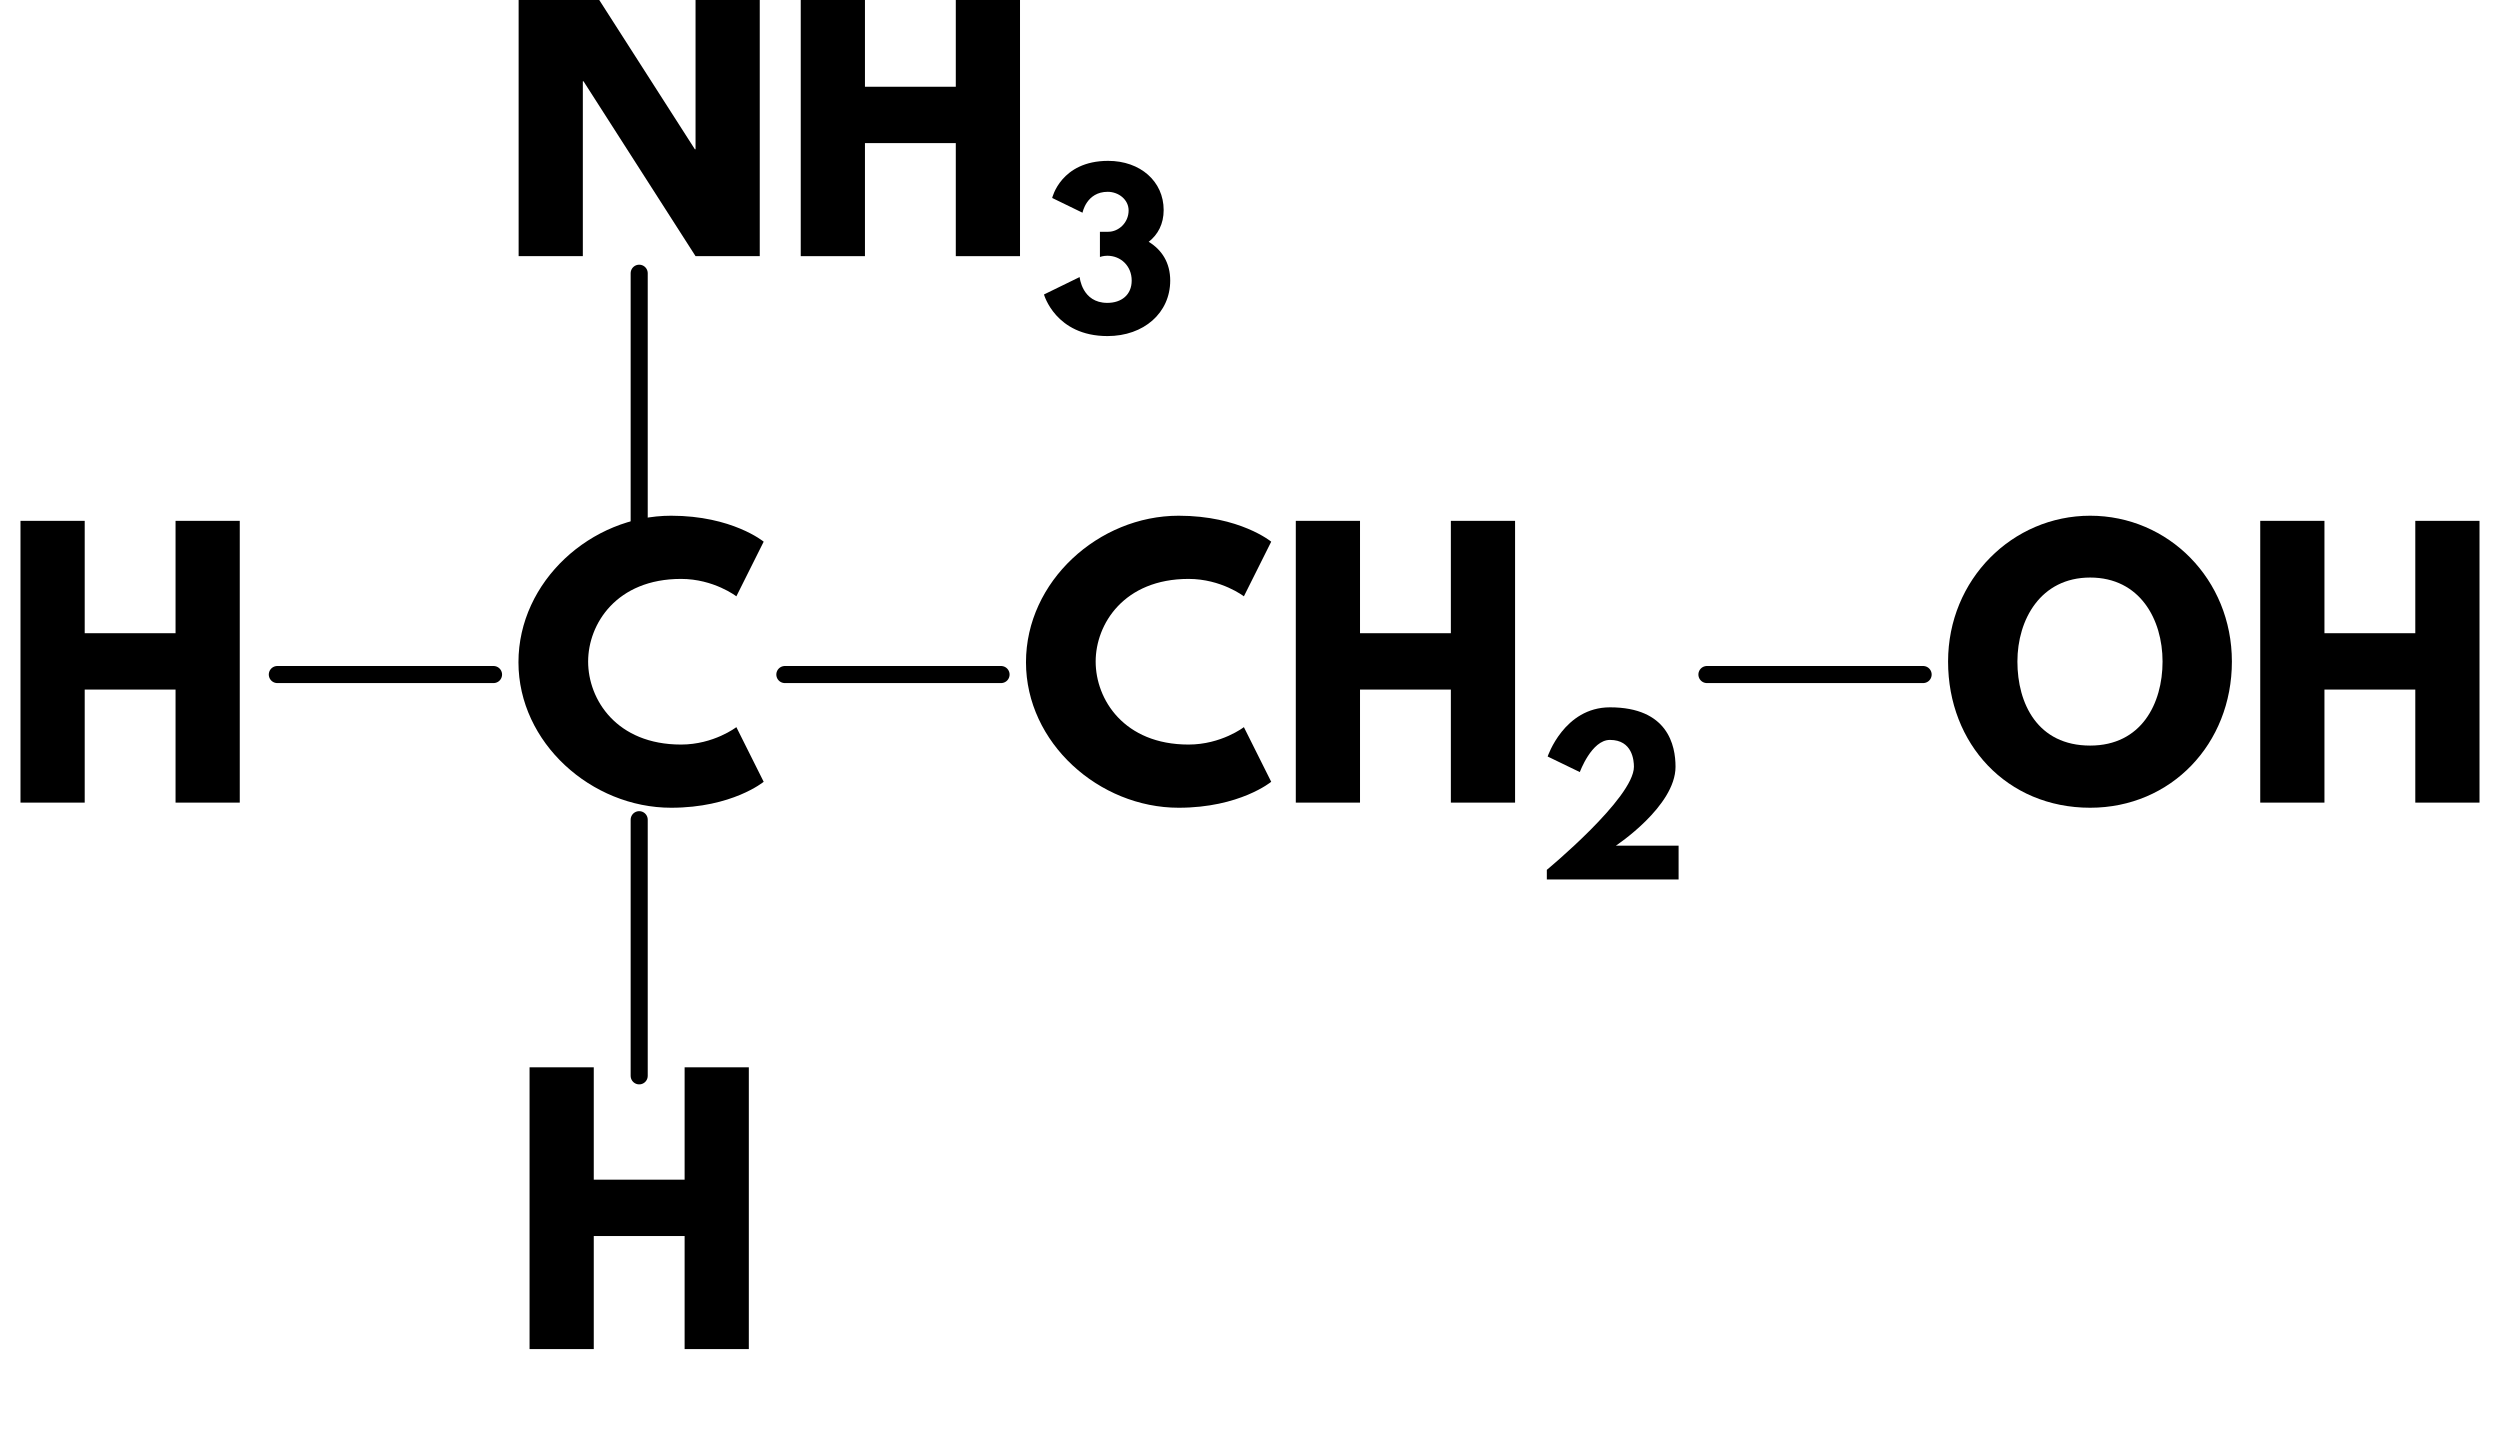
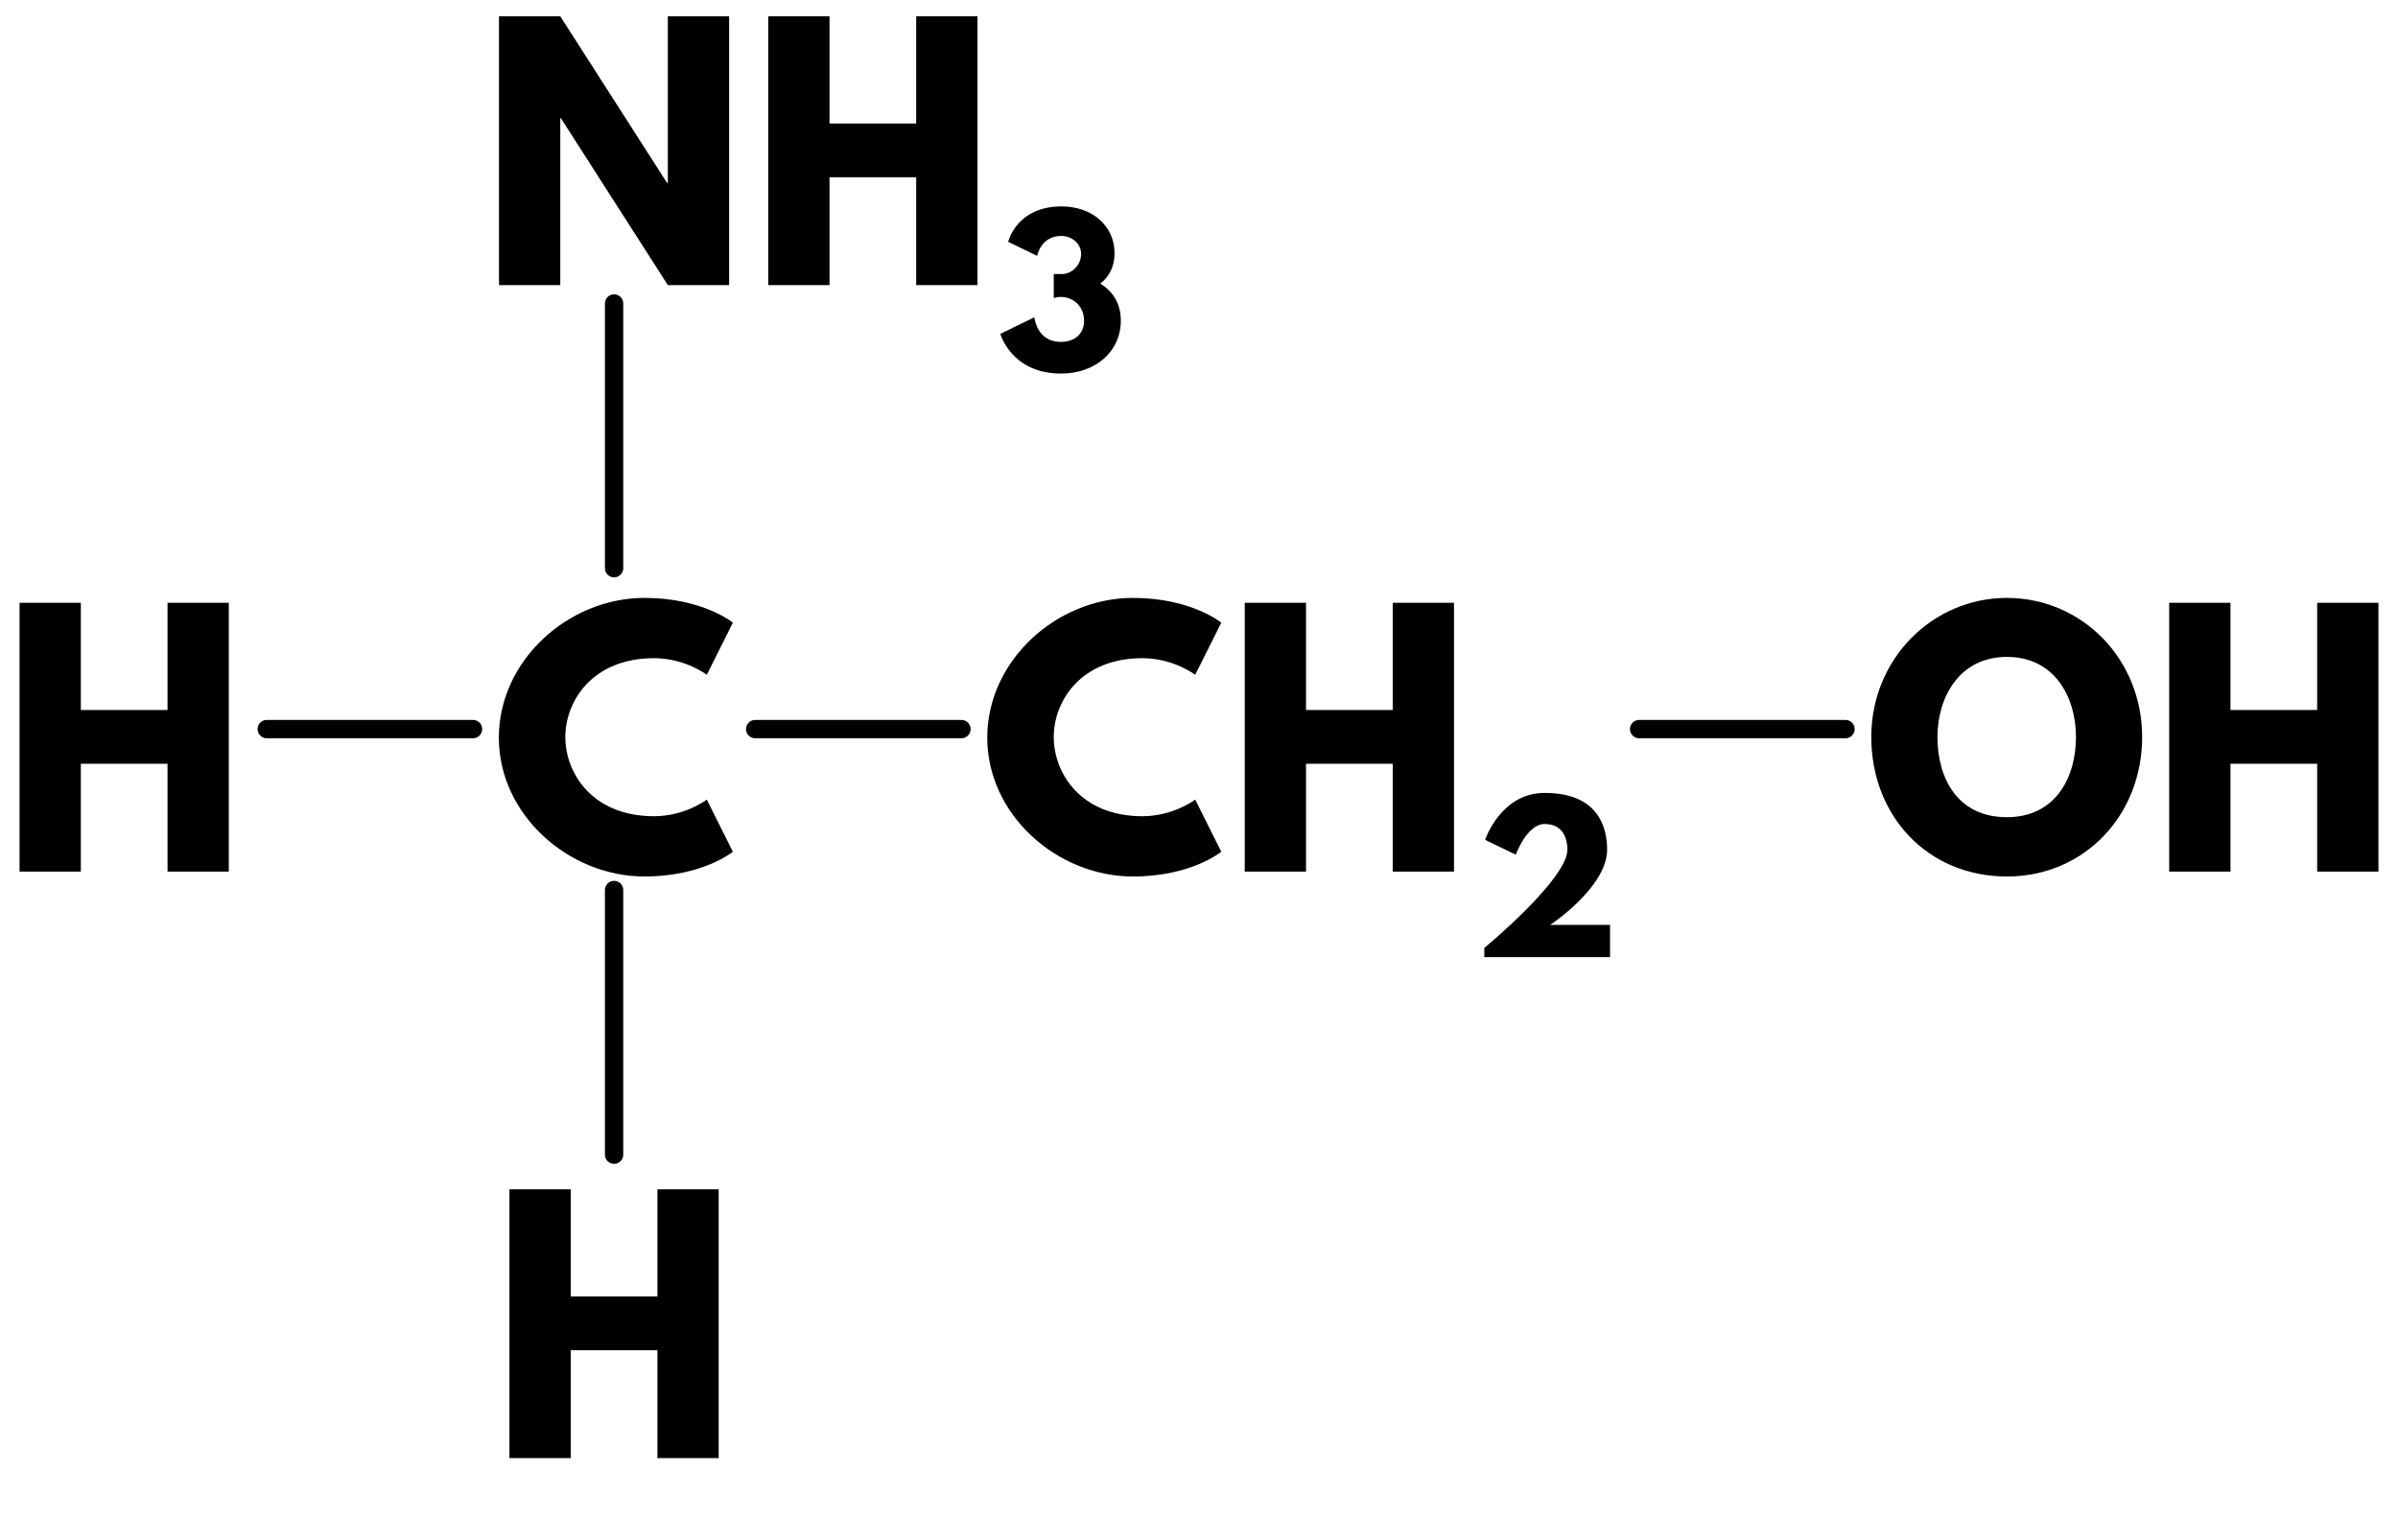
- <svg xmlns="http://www.w3.org/2000/svg" xmlns:xlink="http://www.w3.org/1999/xlink" viewBox="0 0 292.792 168" version="1.1" baseProfile="full">
+ <svg xmlns="http://www.w3.org/2000/svg" xmlns:xlink="http://www.w3.org/1999/xlink" viewBox="0 0 261.593 168" version="1.1" baseProfile="full">
  <defs>
    <path id="HussarBoldWeb-H" d="M248 331v-331h-188v825h188v-329h266v329h188v-825h-188v331h-266z" />
    <path id="HussarBoldWeb-C" d="M499 170c96 0 162 51 162 51l80 -160s-92 -76 -271 -76c-233 0 -447 190 -447 426c0 237 213 429 447 429c179 0 271 -76 271 -76l-80 -160s-66 51 -162 51c-189 0 -272 -132 -272 -242c0 -111 83 -243 272 -243z" />
    <path id="HussarBoldWeb-N" d="M248 512v-512h-188v825h188l328 -512h2v512h188v-825h-188l-328 512h-2z" />
    <path id="HussarBoldWeb-three" d="M205 587l-148 72s42 181 273 181c157 0 271 -100 271 -240c0 -68 -28 -120 -73 -155c64 -39 105 -102 105 -189c0 -158 -129 -271 -306 -271c-254 0 -310 203 -310 203l174 85s11 -126 135 -126c69 0 119 39 119 109c0 71 -53 121 -119 121c-20 0 -36 -6 -36 -6v123h41  c50 0 99 44 99 104c0 53 -49 91 -102 91c-104 0 -123 -102 -123 -102z" />
    <path id="HussarBoldWeb-two" d="M363 681c-90 0 -147 -157 -147 -157l-157 76s80 240 304 240c283 0 320 -186 320 -290c0 -193 -291 -385 -291 -385h306v-165h-643v47s425 351 425 503c0 30 -7 131 -117 131z" />
    <path id="HussarBoldWeb-O" d="M23 413c0 241 189 427 416 427c229 0 415 -186 415 -427s-178 -428 -415 -428c-244 0 -416 187 -416 428zM226 413c0 -123 59 -246 213 -246c150 0 212 123 212 246s-66 246 -212 246c-145 0 -213 -123 -213 -246z" />
  </defs>
-   <path d="M59.62 -47L59.62 -17" fill="none" stroke="black" stroke-width="2" stroke-linecap="round" transform="translate(15.24,79)" />
-   <path d="M59.62 17L59.62 47" fill="none" stroke="black" stroke-width="2" stroke-linecap="round" transform="translate(15.24,79)" />
-   <use xlink:href="#HussarBoldWeb-H" transform="matrix(0.04 0 0 -0.04 0 94)" fill="black" />
-   <use xlink:href="#HussarBoldWeb-C" transform="matrix(0.04 0 0 -0.04 59.8 94)" fill="black" />
-   <use xlink:href="#HussarBoldWeb-N" transform="matrix(0.04 0 0 -0.04 58.34 30)" fill="black" />
-   <use xlink:href="#HussarBoldWeb-H" transform="matrix(0.04 0 0 -0.04 91.38 30)" fill="black" />
-   <use xlink:href="#HussarBoldWeb-three" transform="matrix(0.024 0 0 -0.024 121.86 39)" fill="black" />
-   <use xlink:href="#HussarBoldWeb-H" transform="matrix(0.04 0 0 -0.04 59.62 158)" fill="black" />
-   <path d="M17.24 0L42.56 0" fill="none" stroke="black" stroke-width="2" stroke-linecap="round" transform="translate(15.24,79)" />
-   <use xlink:href="#HussarBoldWeb-C" transform="matrix(0.04 0 0 -0.04 119.24 94)" fill="black" />
-   <use xlink:href="#HussarBoldWeb-H" transform="matrix(0.04 0 0 -0.04 149.36 94)" fill="black" />
-   <use xlink:href="#HussarBoldWeb-two" transform="matrix(0.024 0 0 -0.024 179.84 103)" fill="black" />
-   <path d="M76.68 0L102 0" fill="none" stroke="black" stroke-width="2" stroke-linecap="round" transform="translate(15.24,79)" />
-   <use xlink:href="#HussarBoldWeb-O" transform="matrix(0.04 0 0 -0.04 227.232 94)" fill="black" />
-   <use xlink:href="#HussarBoldWeb-H" transform="matrix(0.04 0 0 -0.04 262.312 94)" fill="black" />
-   <path d="M184.67 0L209.99 0" fill="none" stroke="black" stroke-width="2" stroke-linecap="round" transform="translate(15.24,79)" />
+   <path d="M53.44 -46.44L53.44 -17.56" fill="none" stroke="black" stroke-width="2" stroke-linecap="round" transform="translate(13.55,79.56)" />
+   <path d="M53.44 17.56L53.44 46.44" fill="none" stroke="black" stroke-width="2" stroke-linecap="round" transform="translate(13.55,79.56)" />
+   <use xlink:href="#HussarBoldWeb-H" transform="matrix(0.03555556 0 0 -0.03555556 0 95.11111)" fill="black" />
+   <use xlink:href="#HussarBoldWeb-C" transform="matrix(0.03555556 0 0 -0.03555556 53.6 95.11111)" fill="black" />
+   <use xlink:href="#HussarBoldWeb-N" transform="matrix(0.03555556 0 0 -0.03555556 52.30222 31.11111)" fill="black" />
+   <use xlink:href="#HussarBoldWeb-H" transform="matrix(0.03555556 0 0 -0.03555556 81.67111 31.11111)" fill="black" />
+   <use xlink:href="#HussarBoldWeb-three" transform="matrix(0.02133333 0 0 -0.02133333 108.7644 40.44444)" fill="black" />
+   <use xlink:href="#HussarBoldWeb-H" transform="matrix(0.03555556 0 0 -0.03555556 53.44 159.1111)" fill="black" />
+   <path d="M15.55 0L38.05 0" fill="none" stroke="black" stroke-width="2" stroke-linecap="round" transform="translate(13.55,79.56)" />
+   <use xlink:href="#HussarBoldWeb-C" transform="matrix(0.03555556 0 0 -0.03555556 106.88 95.11111)" fill="black" />
+   <use xlink:href="#HussarBoldWeb-H" transform="matrix(0.03555556 0 0 -0.03555556 133.6533 95.11111)" fill="black" />
+   <use xlink:href="#HussarBoldWeb-two" transform="matrix(0.02133333 0 0 -0.02133333 160.7467 104.4444)" fill="black" />
+   <path d="M68.83 0L91.33 0" fill="none" stroke="black" stroke-width="2" stroke-linecap="round" transform="translate(13.55,79.56)" />
+   <use xlink:href="#HussarBoldWeb-O" transform="matrix(0.03555556 0 0 -0.03555556 203.3173 95.11111)" fill="black" />
+   <use xlink:href="#HussarBoldWeb-H" transform="matrix(0.03555556 0 0 -0.03555556 234.4996 95.11111)" fill="black" />
+   <path d="M165.26 0L187.77 0" fill="none" stroke="black" stroke-width="2" stroke-linecap="round" transform="translate(13.55,79.56)" />
</svg>
